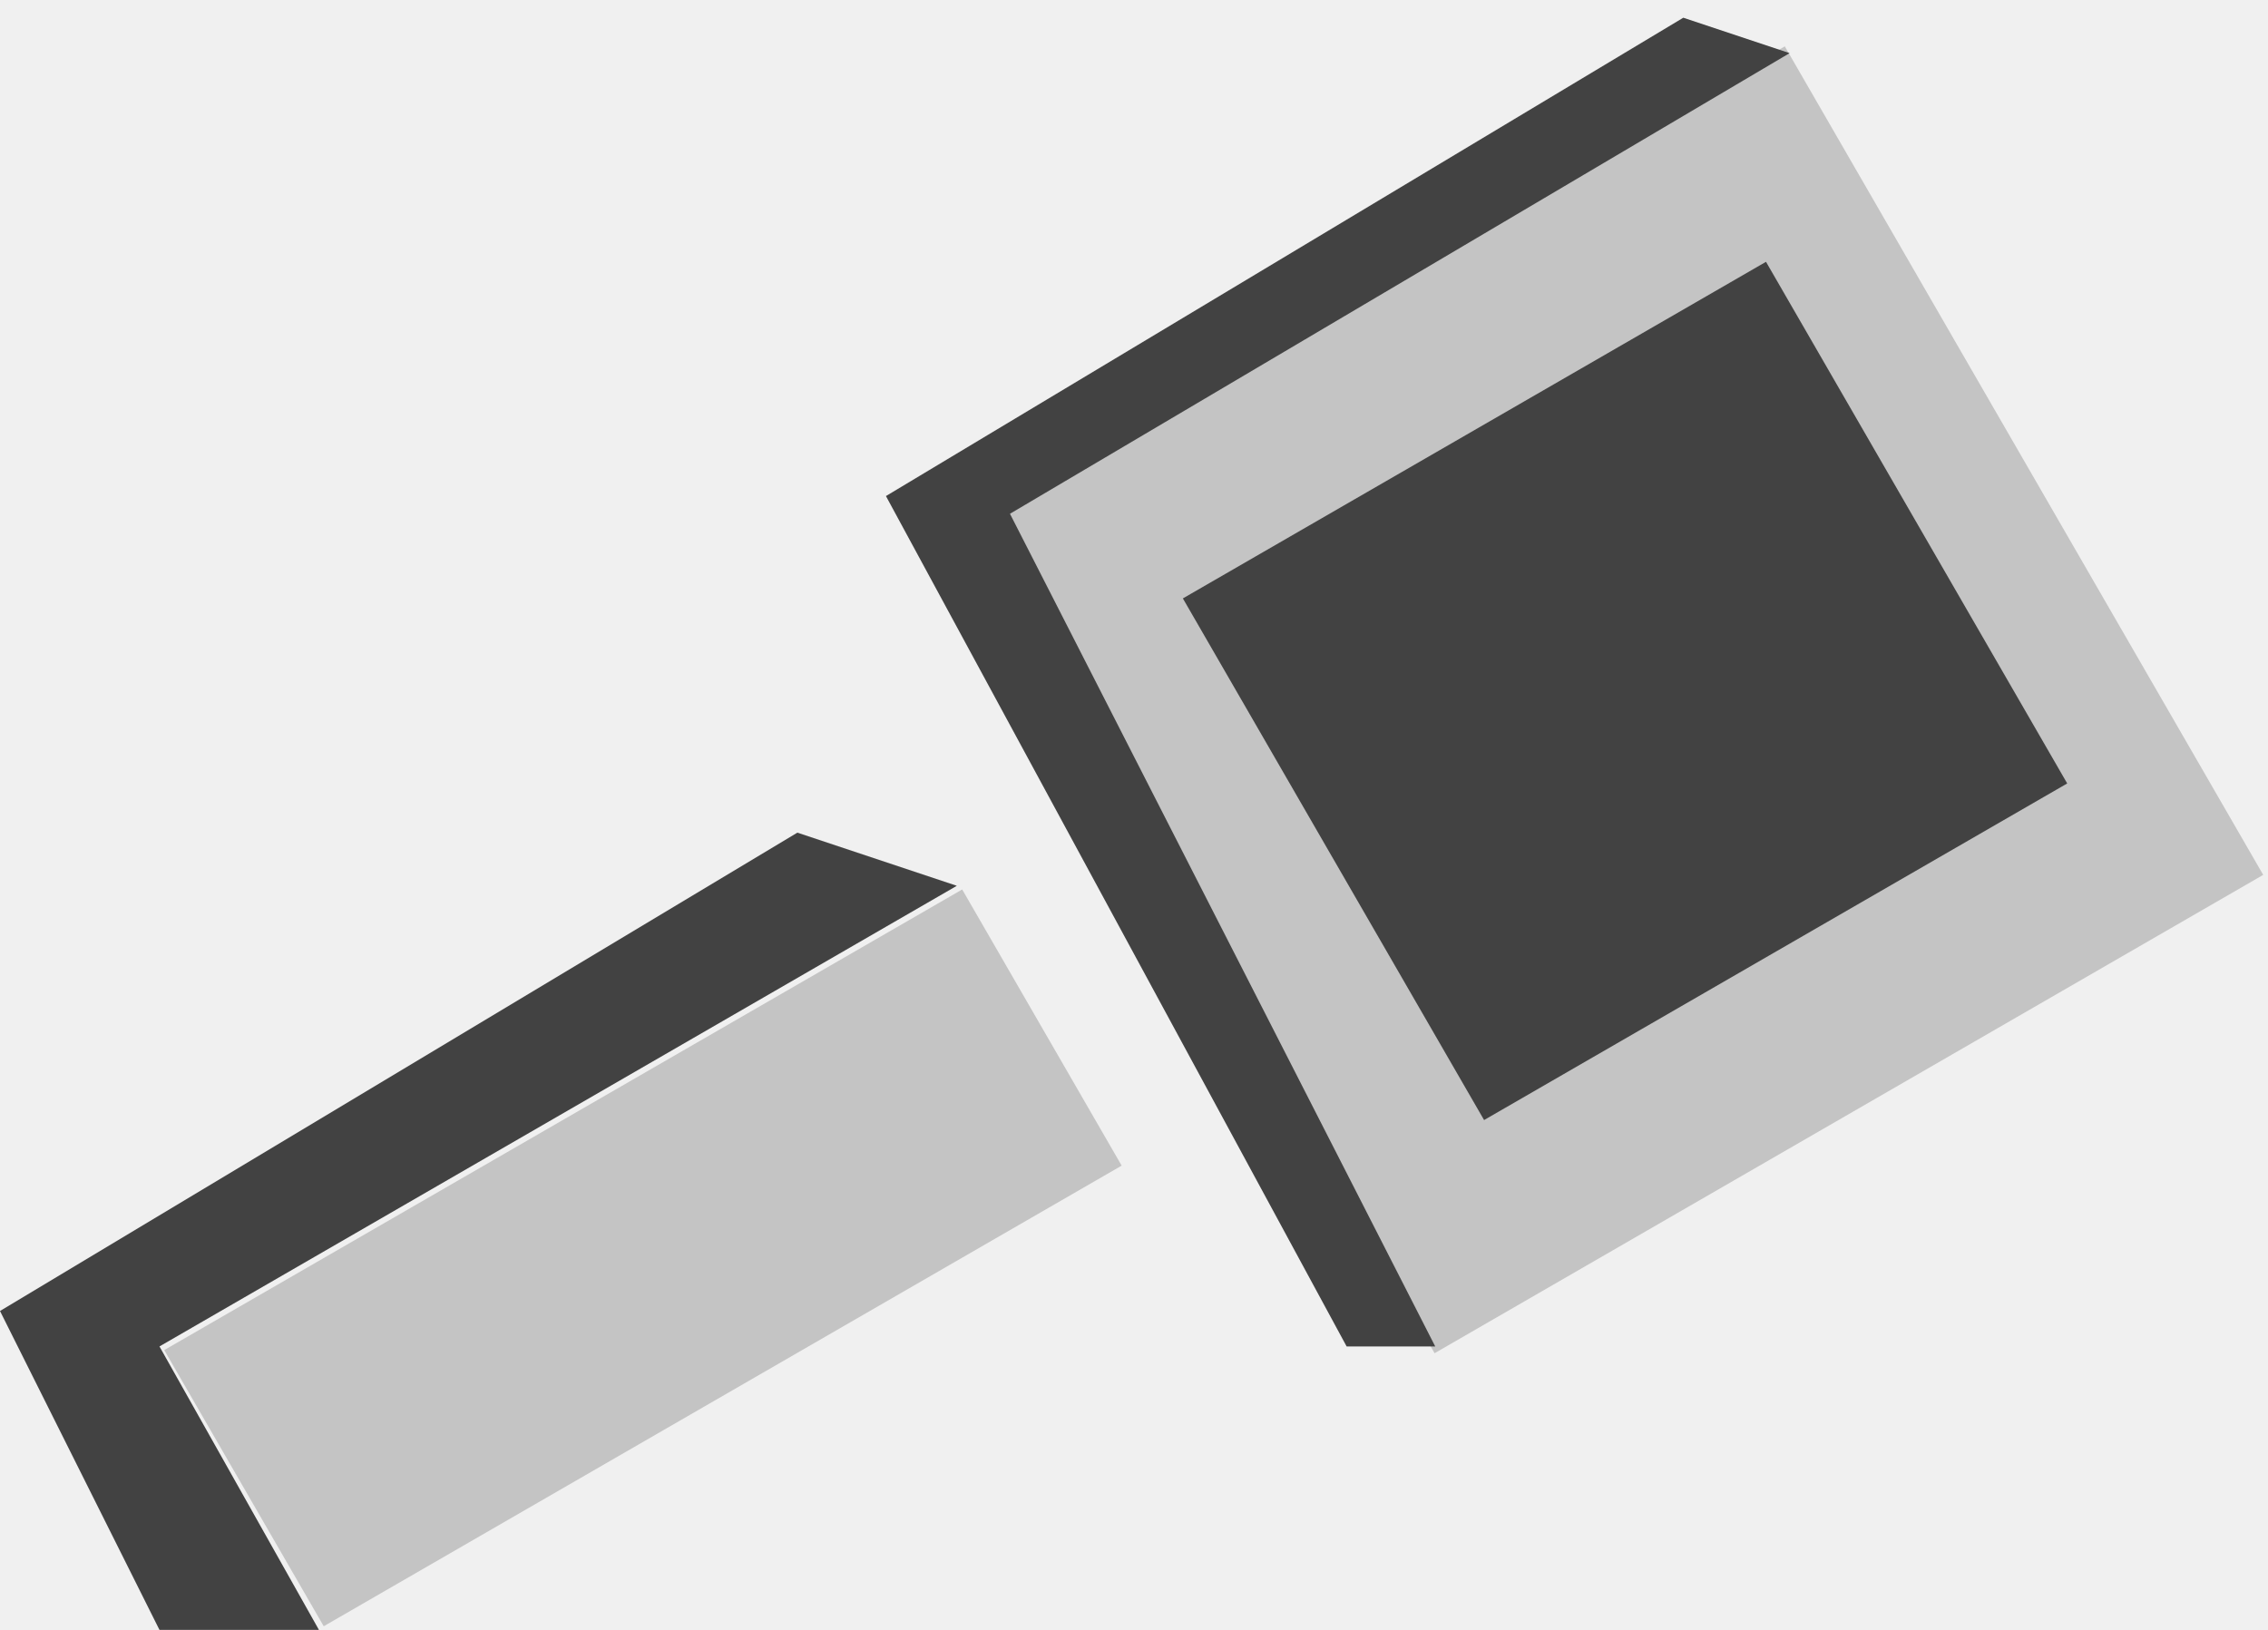
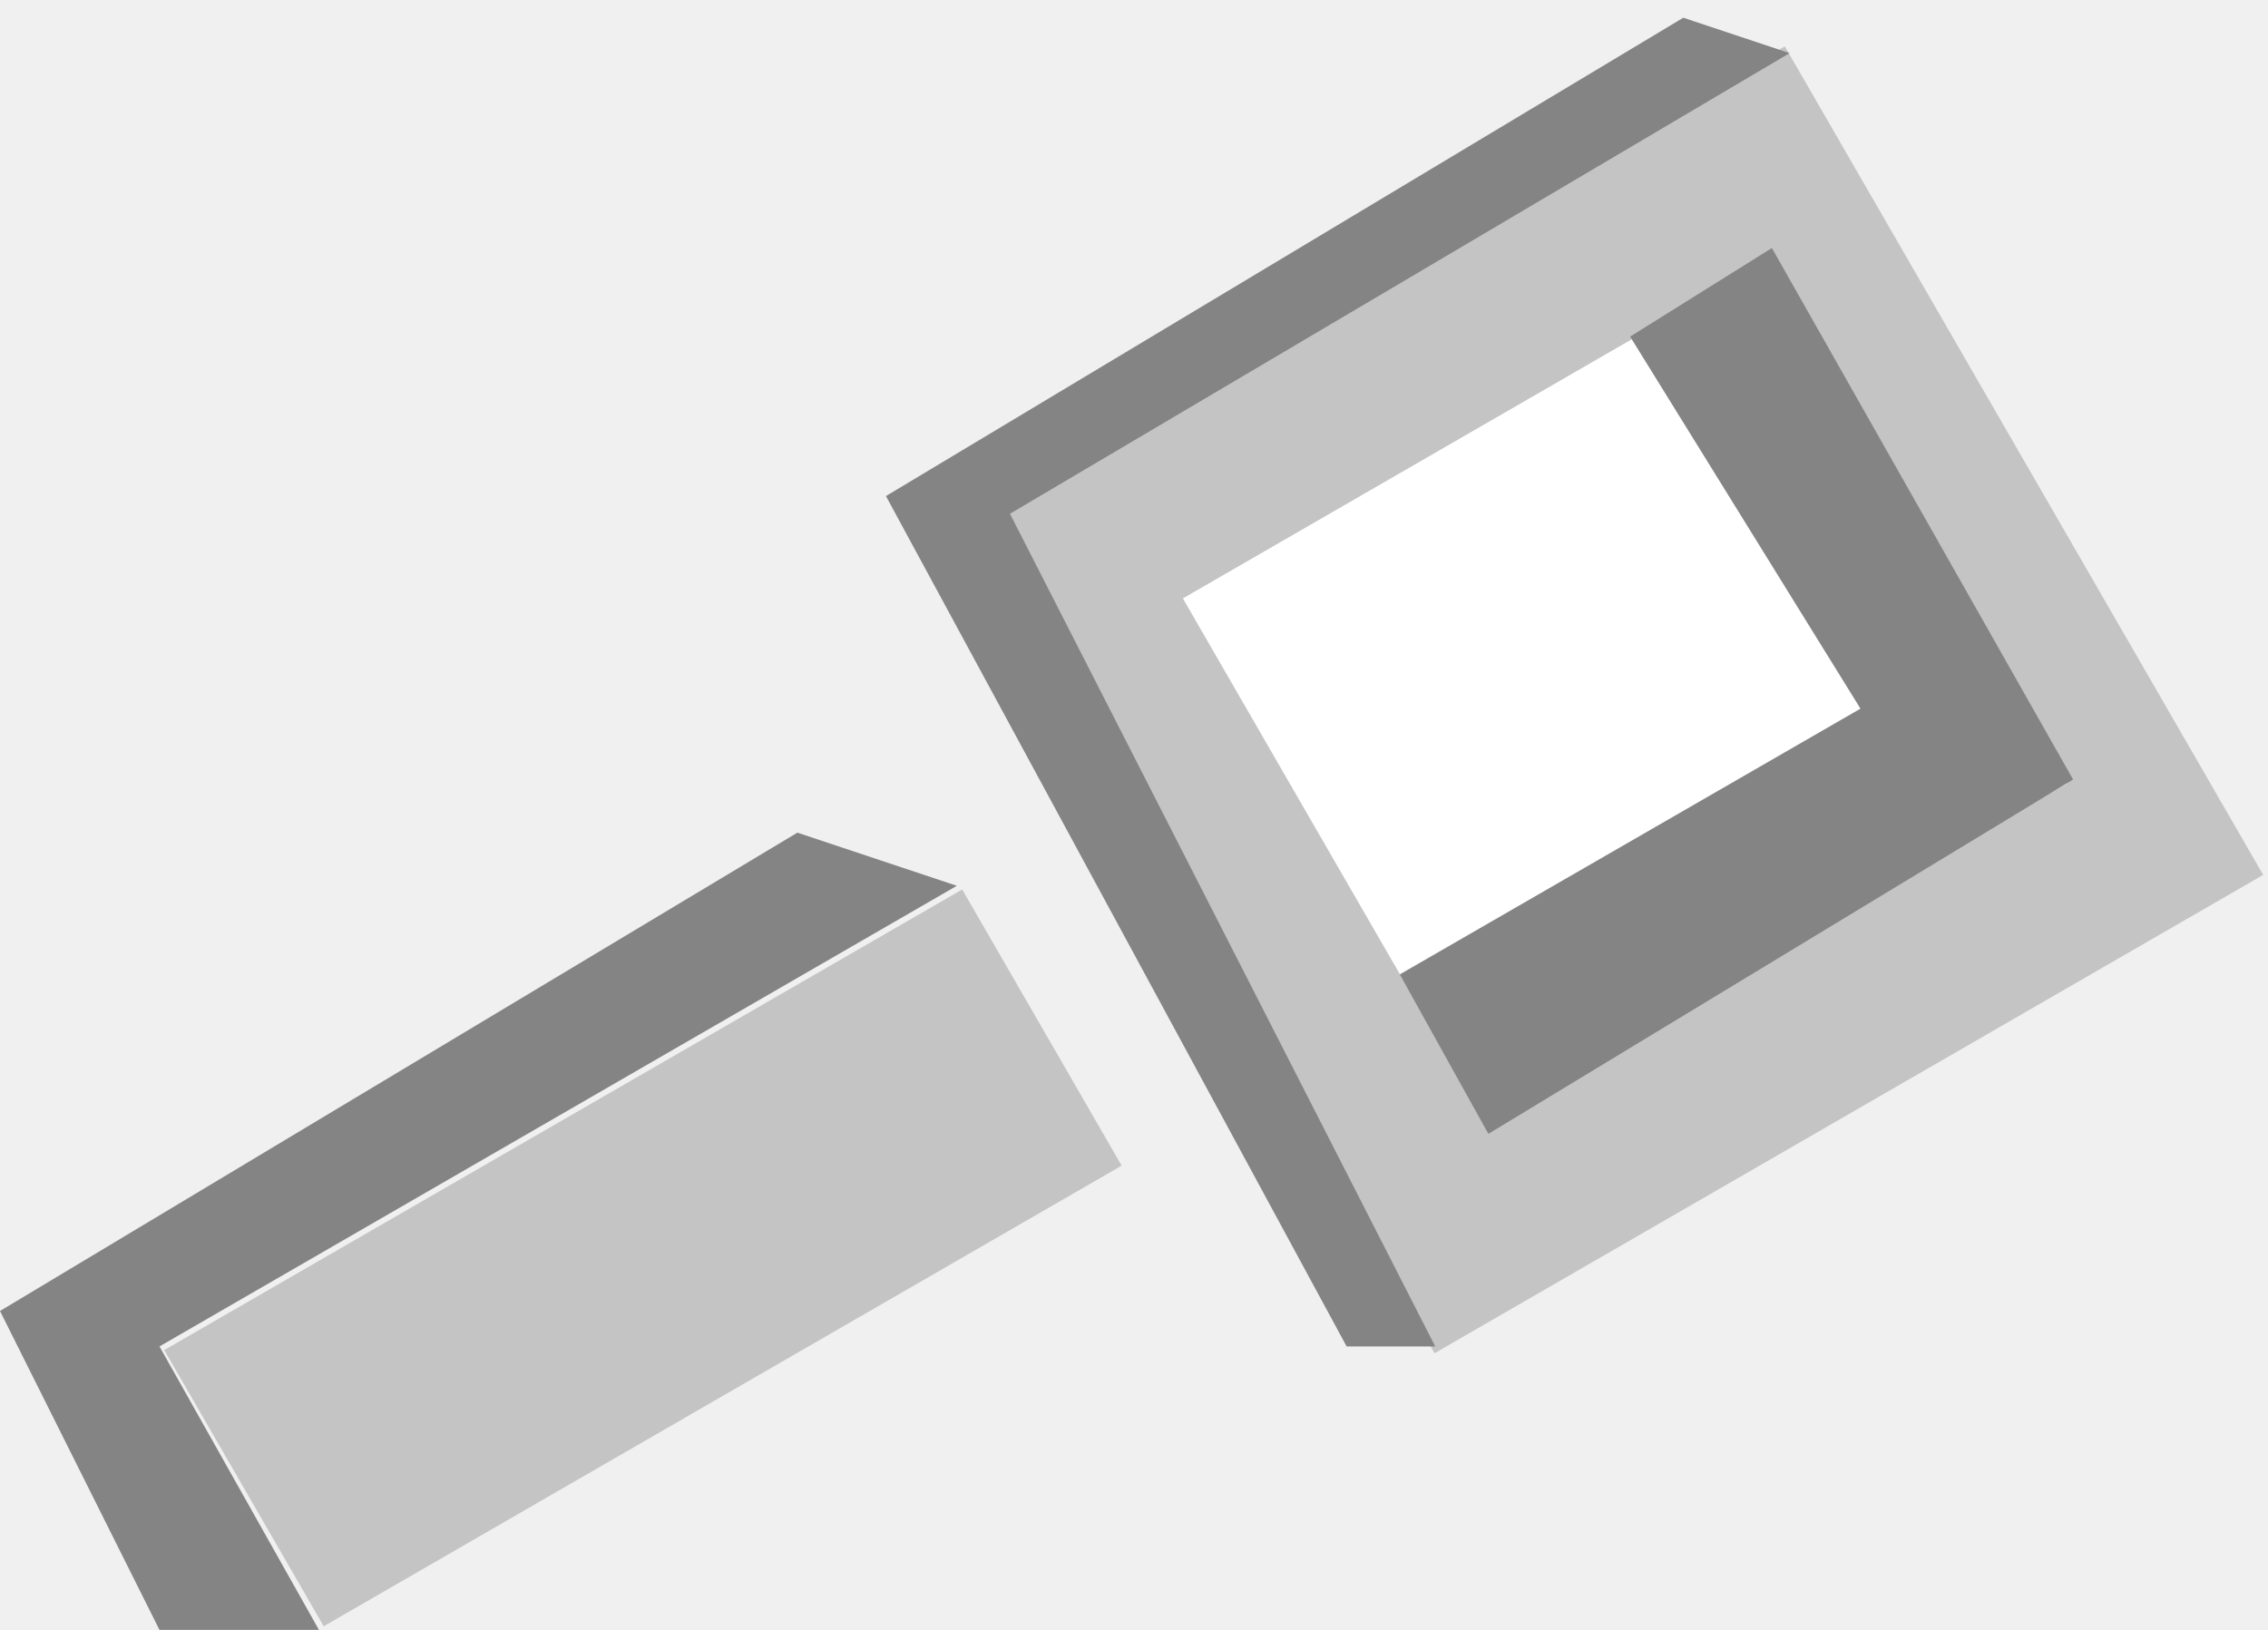
<svg xmlns="http://www.w3.org/2000/svg" width="64" height="46" viewBox="0 0 64 46" fill="none">
  <rect x="26.982" y="14.809" width="27" height="27" transform="rotate(-30 26.9821 14.8087)" fill="#C4C4C4" />
-   <path d="M33.379 16.889L49.834 7.389L58.334 22.111L41.879 31.611L33.379 16.889Z" fill="#424242" />
+   <path d="M33.379 16.889L49.834 7.389L58.334 22.111L41.879 31.611L33.379 16.889Z" fill="white" />
+   <path d="M52.5 20L39.5 27.5L42 32L58.5 22L50 7L46 9.5L52.5 20Z" fill="#848484" />
  <rect x="4.635" y="38.103" width="26" height="9" transform="rotate(-30 4.63525 38.1029)" fill="#C4C4C4" />
-   <path d="M4.5 38L27 25L22.5 23.5L0 37L4.5 46H9L4.5 38Z" fill="#424242" />
-   <path d="M28.5 14.5L50.5 1.5L47.5 0.5L25 14L38 38H40.5L28.5 14.5Z" fill="#424242" />
+   <path d="M4.5 38L27 25L22.5 23.5L0 37L4.5 46H9L4.5 38Z" fill="#848484" />
+   <path d="M28.5 14.5L50.5 1.5L47.5 0.5L25 14L38 38H40.5L28.5 14.5Z" fill="#848484" />
</svg>
